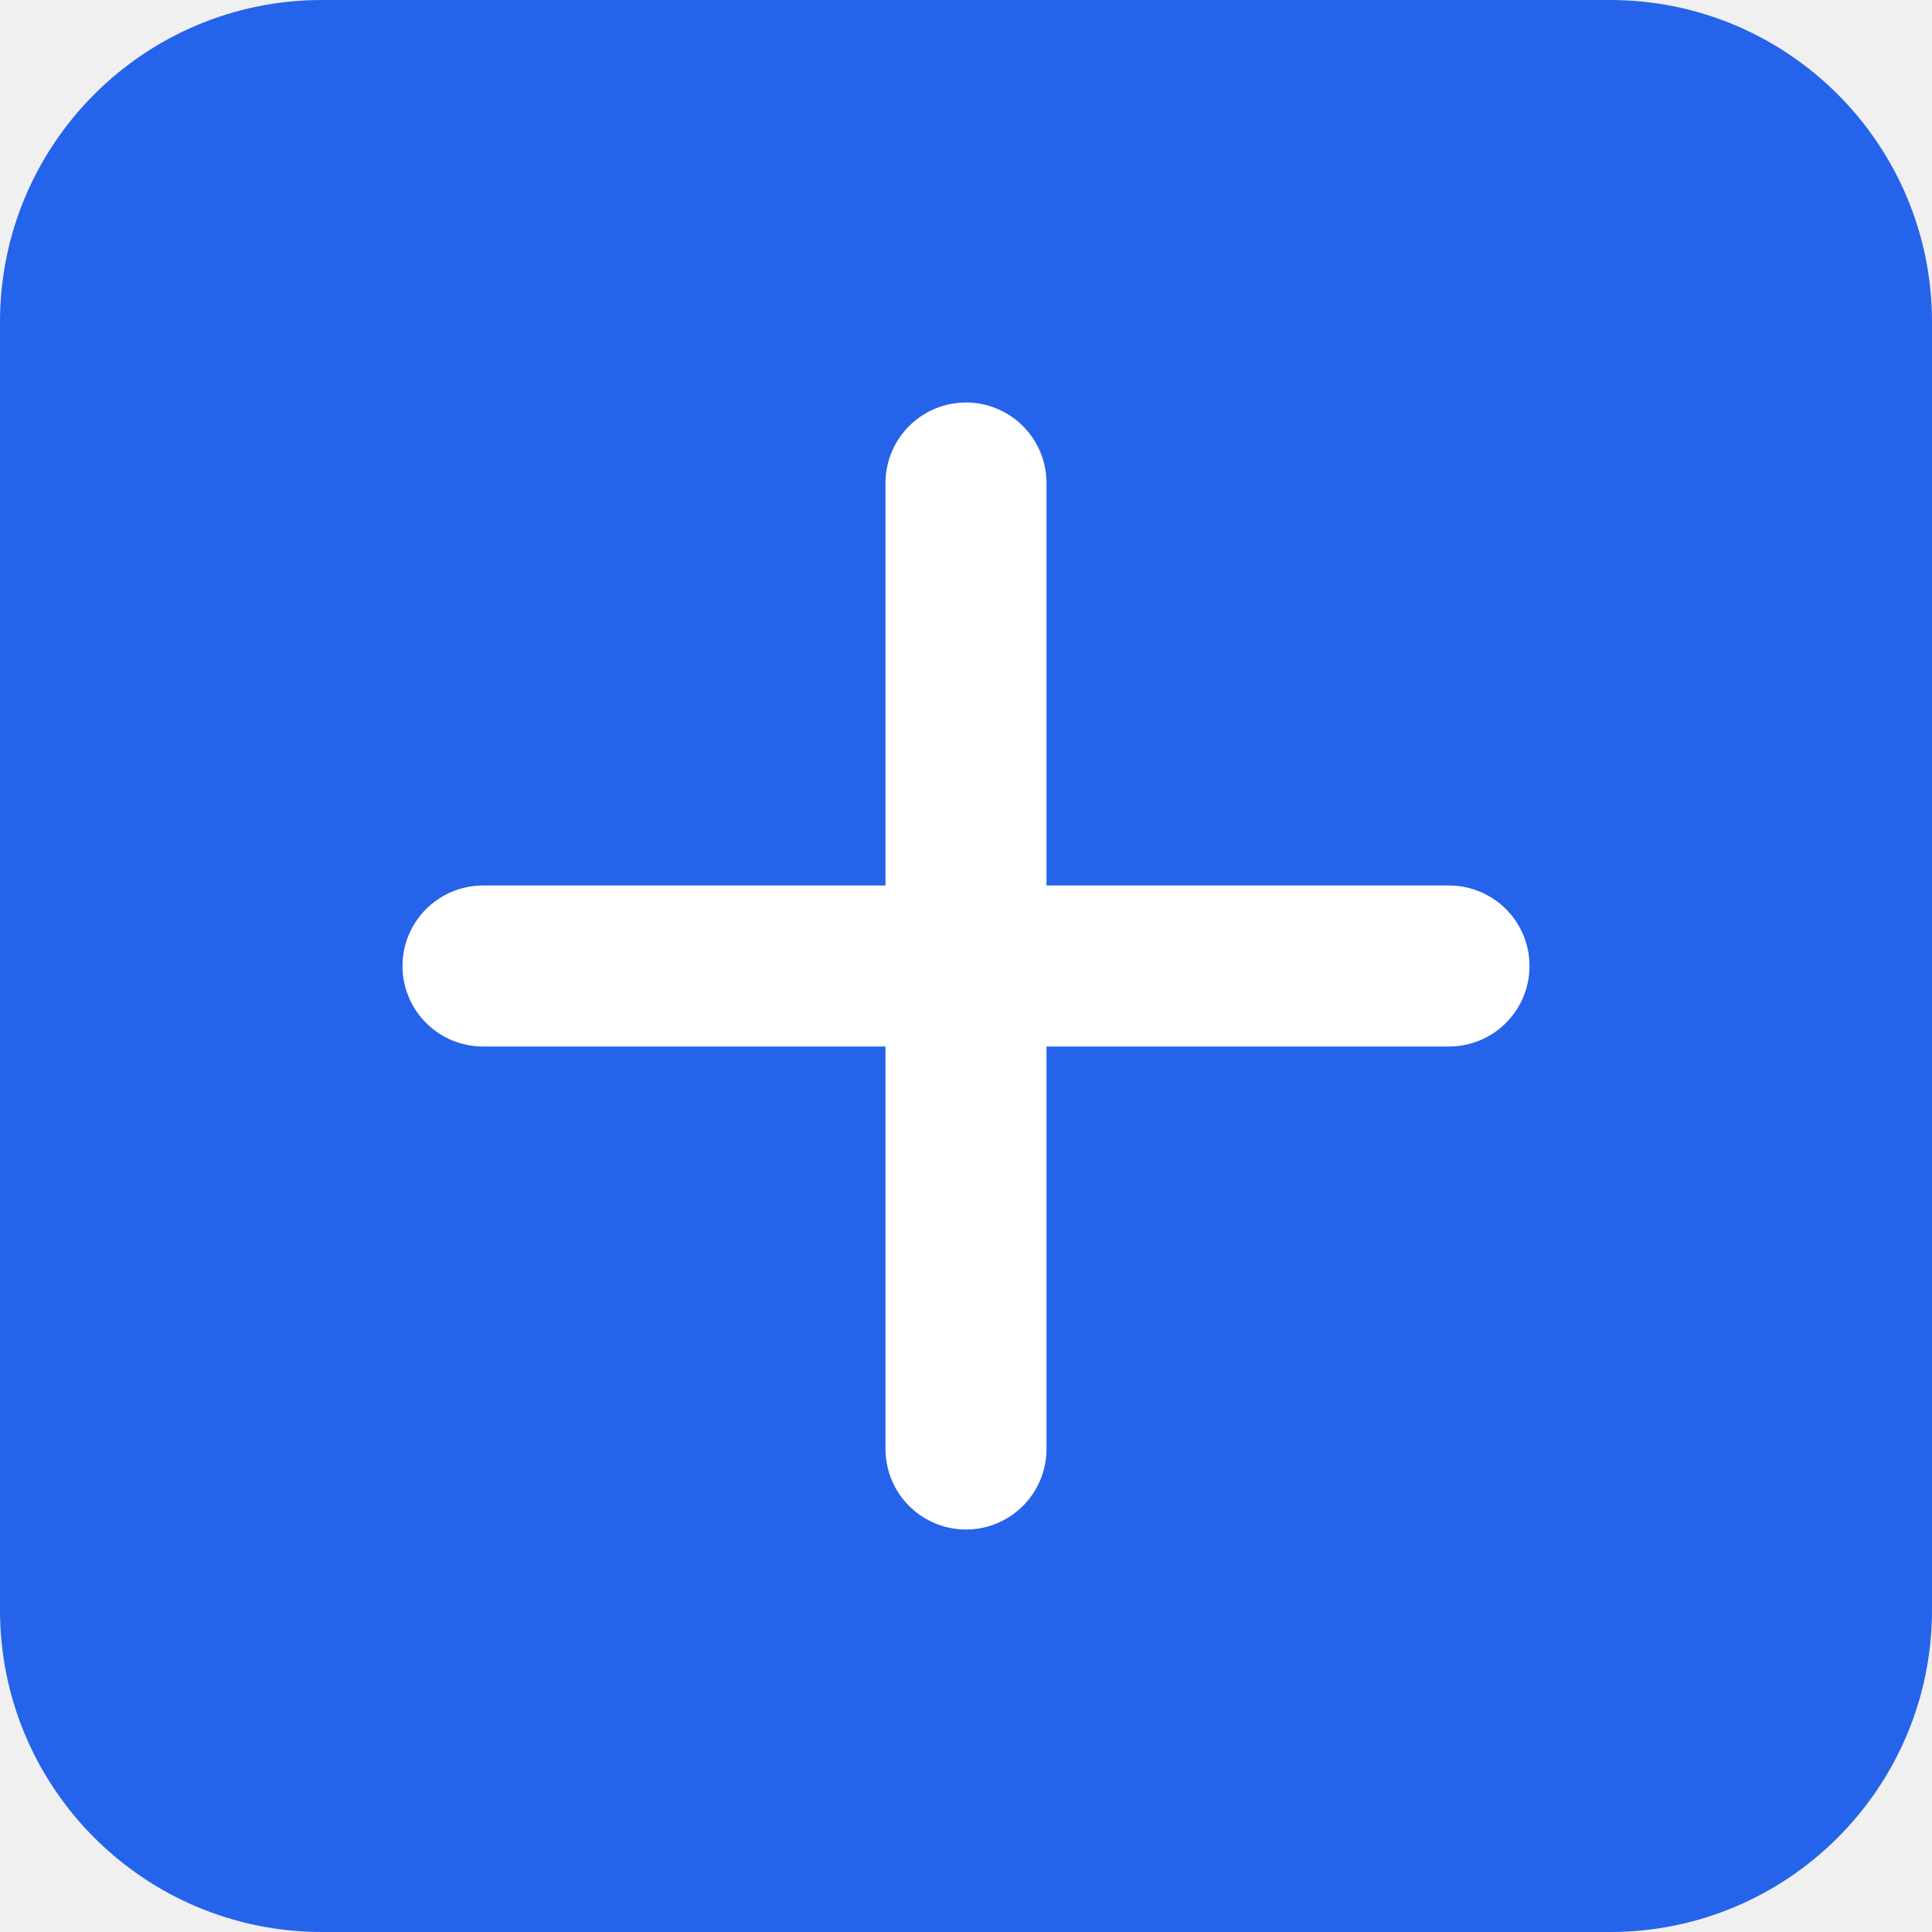
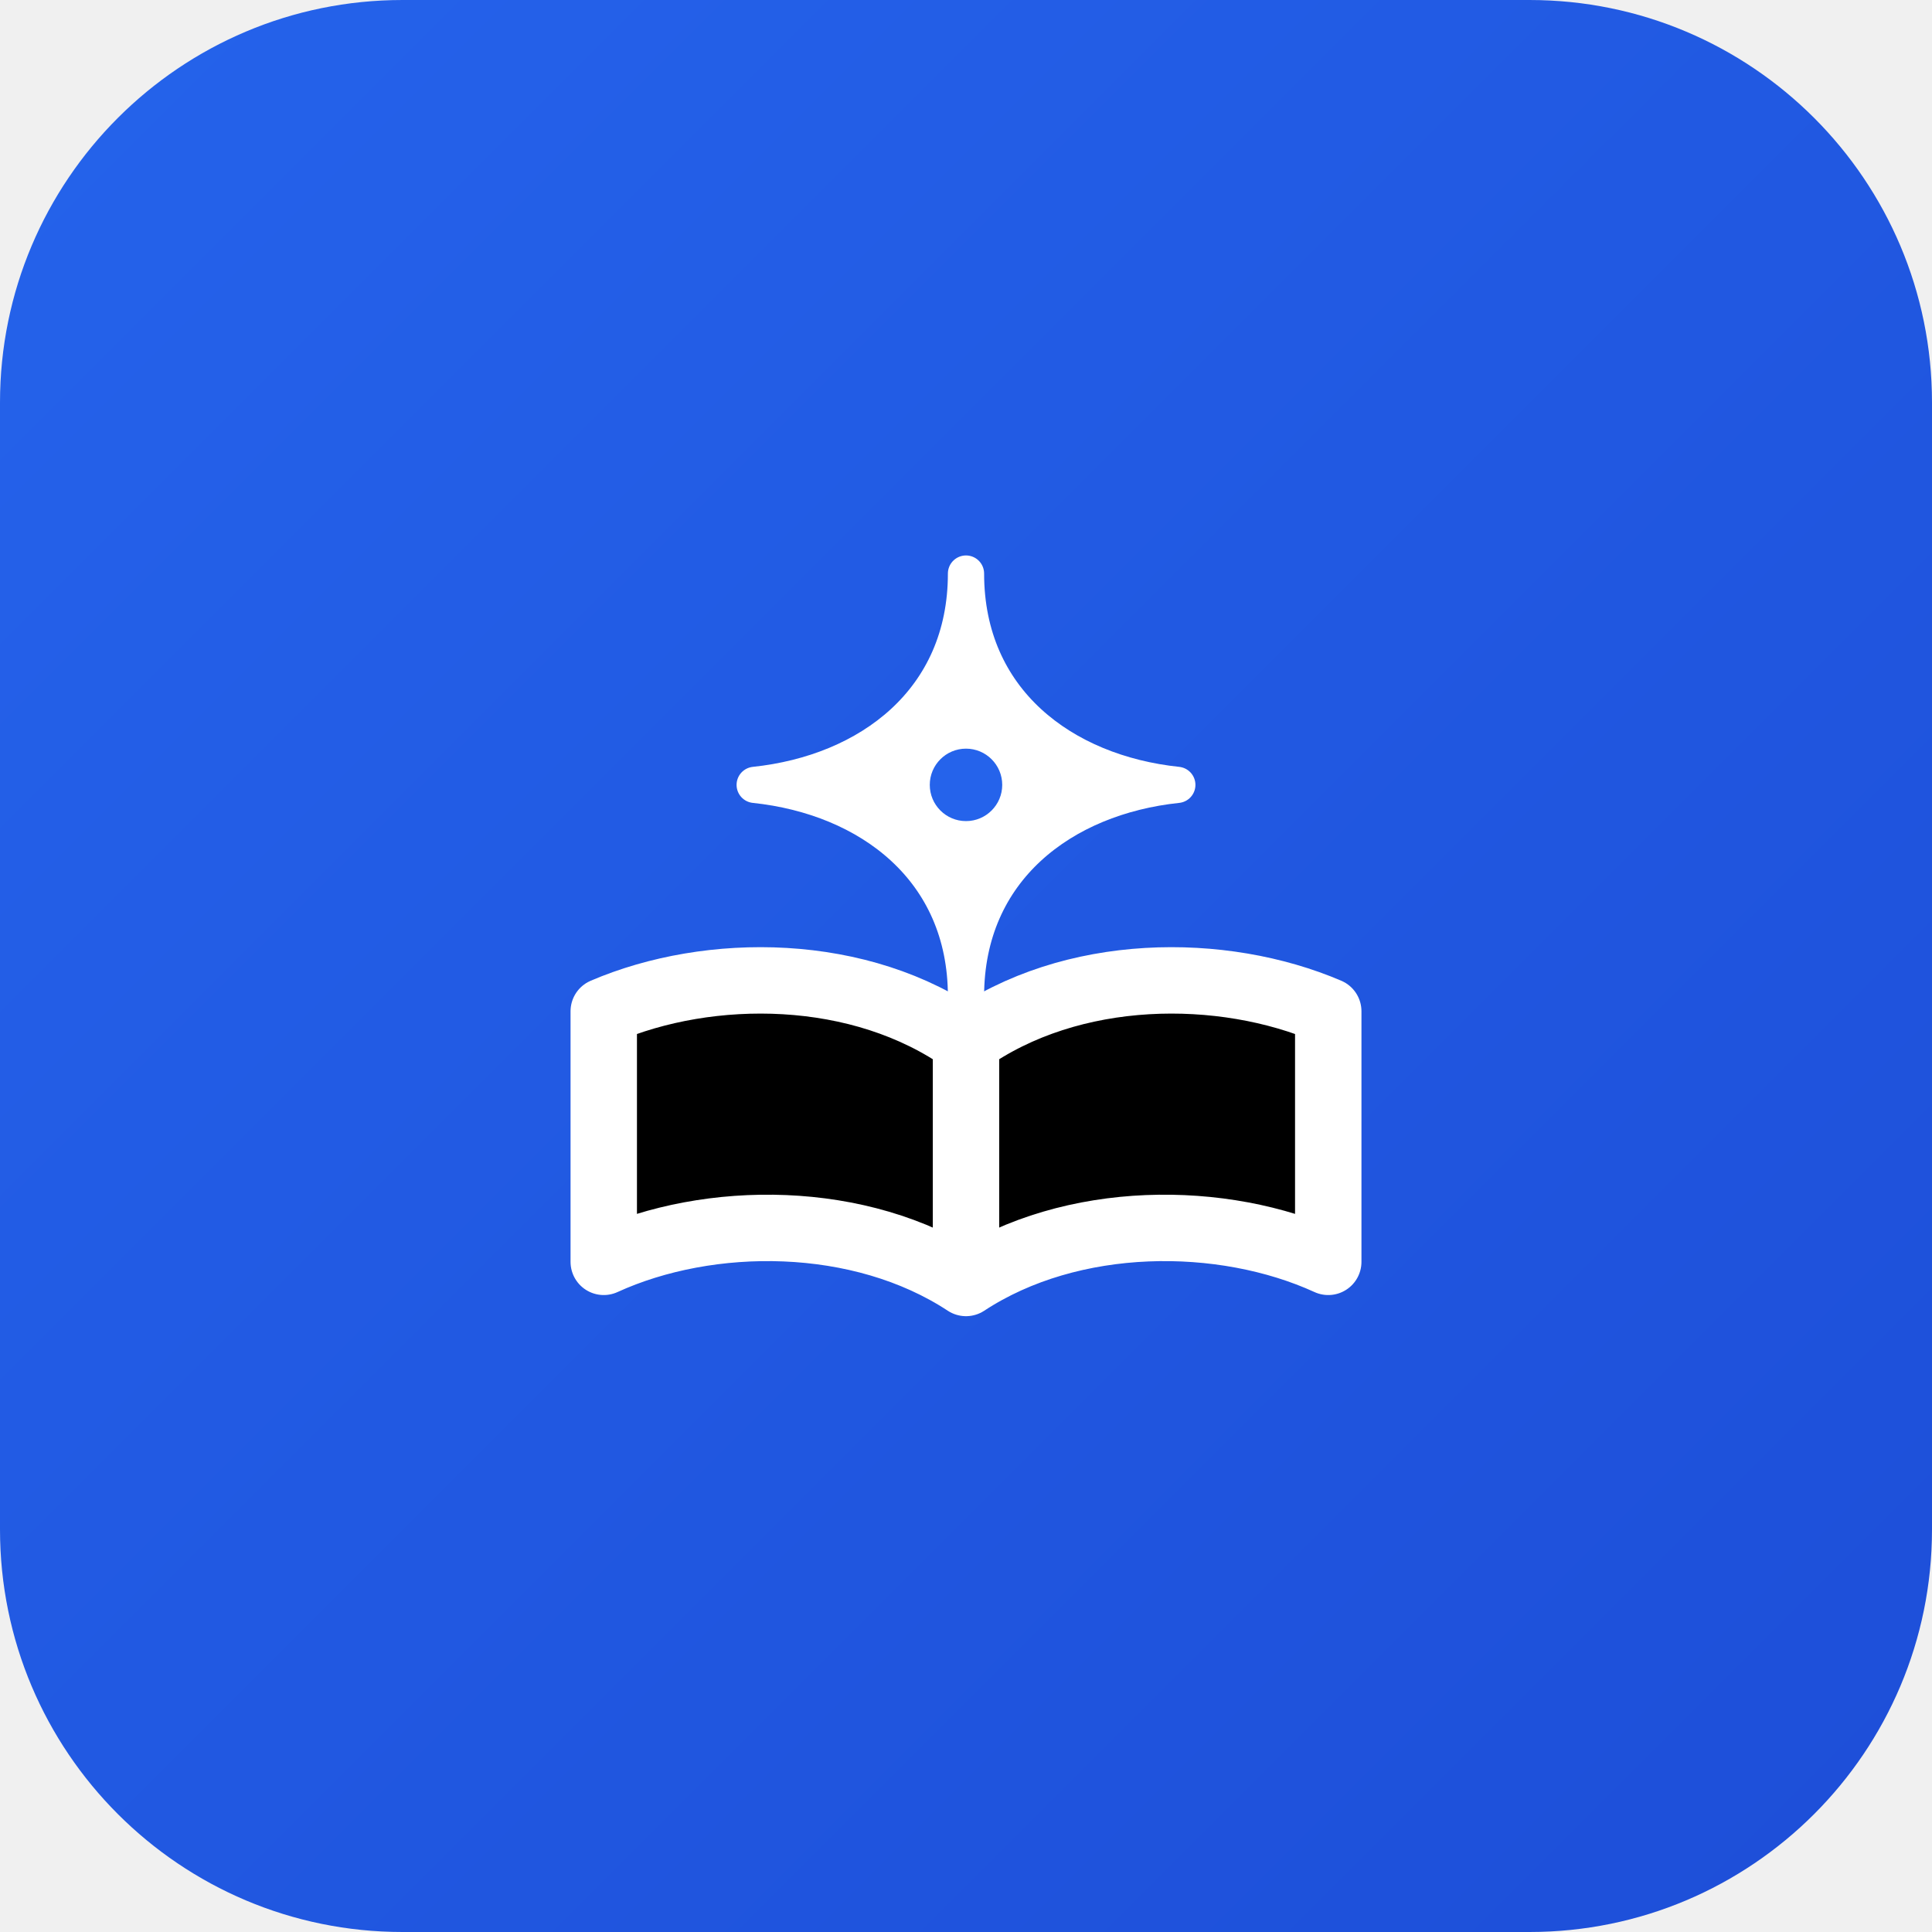
<svg xmlns="http://www.w3.org/2000/svg" viewBox="0 0 192 192">
-   <rect width="192" height="192" rx="32" fill="#2563eb" />
-   <path d="M48 96 L144 96 M96 48 L96 144" stroke="white" stroke-width="16" stroke-linecap="round" />
+   <defs>
+     <linearGradient id="pwaGrad" x1="0" y1="0" x2="192" y2="192" gradientUnits="userSpaceOnUse">
+       <stop offset="0%" stop-color="#2563EB" />
+       <stop offset="100%" stop-color="#1D4ED8" />
+     </linearGradient>
+   </defs>
+   <rect width="192" height="192" rx="40" fill="url(#pwaGrad)" />
+   <g transform="translate(48, 48) scale(3)">
+     <path d="M16 26.5C12.5 24.2 7.5 24.2 4 25.8V17.5C7.5 16 12.5 16 16 18.5M16 26.5C19.5 24.2 24.5 24.2 28 25.8V17.5C24.5 16 19.5 16 16 18.5M16 26.5V18.5" stroke="#FFFFFF" stroke-width="2.2" stroke-linecap="round" stroke-linejoin="round" />
+     <path d="M16 3C16 7.2 19.2 9.6 23 10C19.2 10.4 16 12.8 16 17C16 12.8 12.8 10.4 9 10C12.8 9.6 16 7.2 16 3Z" fill="#FFFFFF" stroke="#FFFFFF" stroke-width="1.2" stroke-linejoin="round" />
+     <circle cx="16" cy="10" r="1.2" fill="#2563EB" />
+   </g>
</svg>
